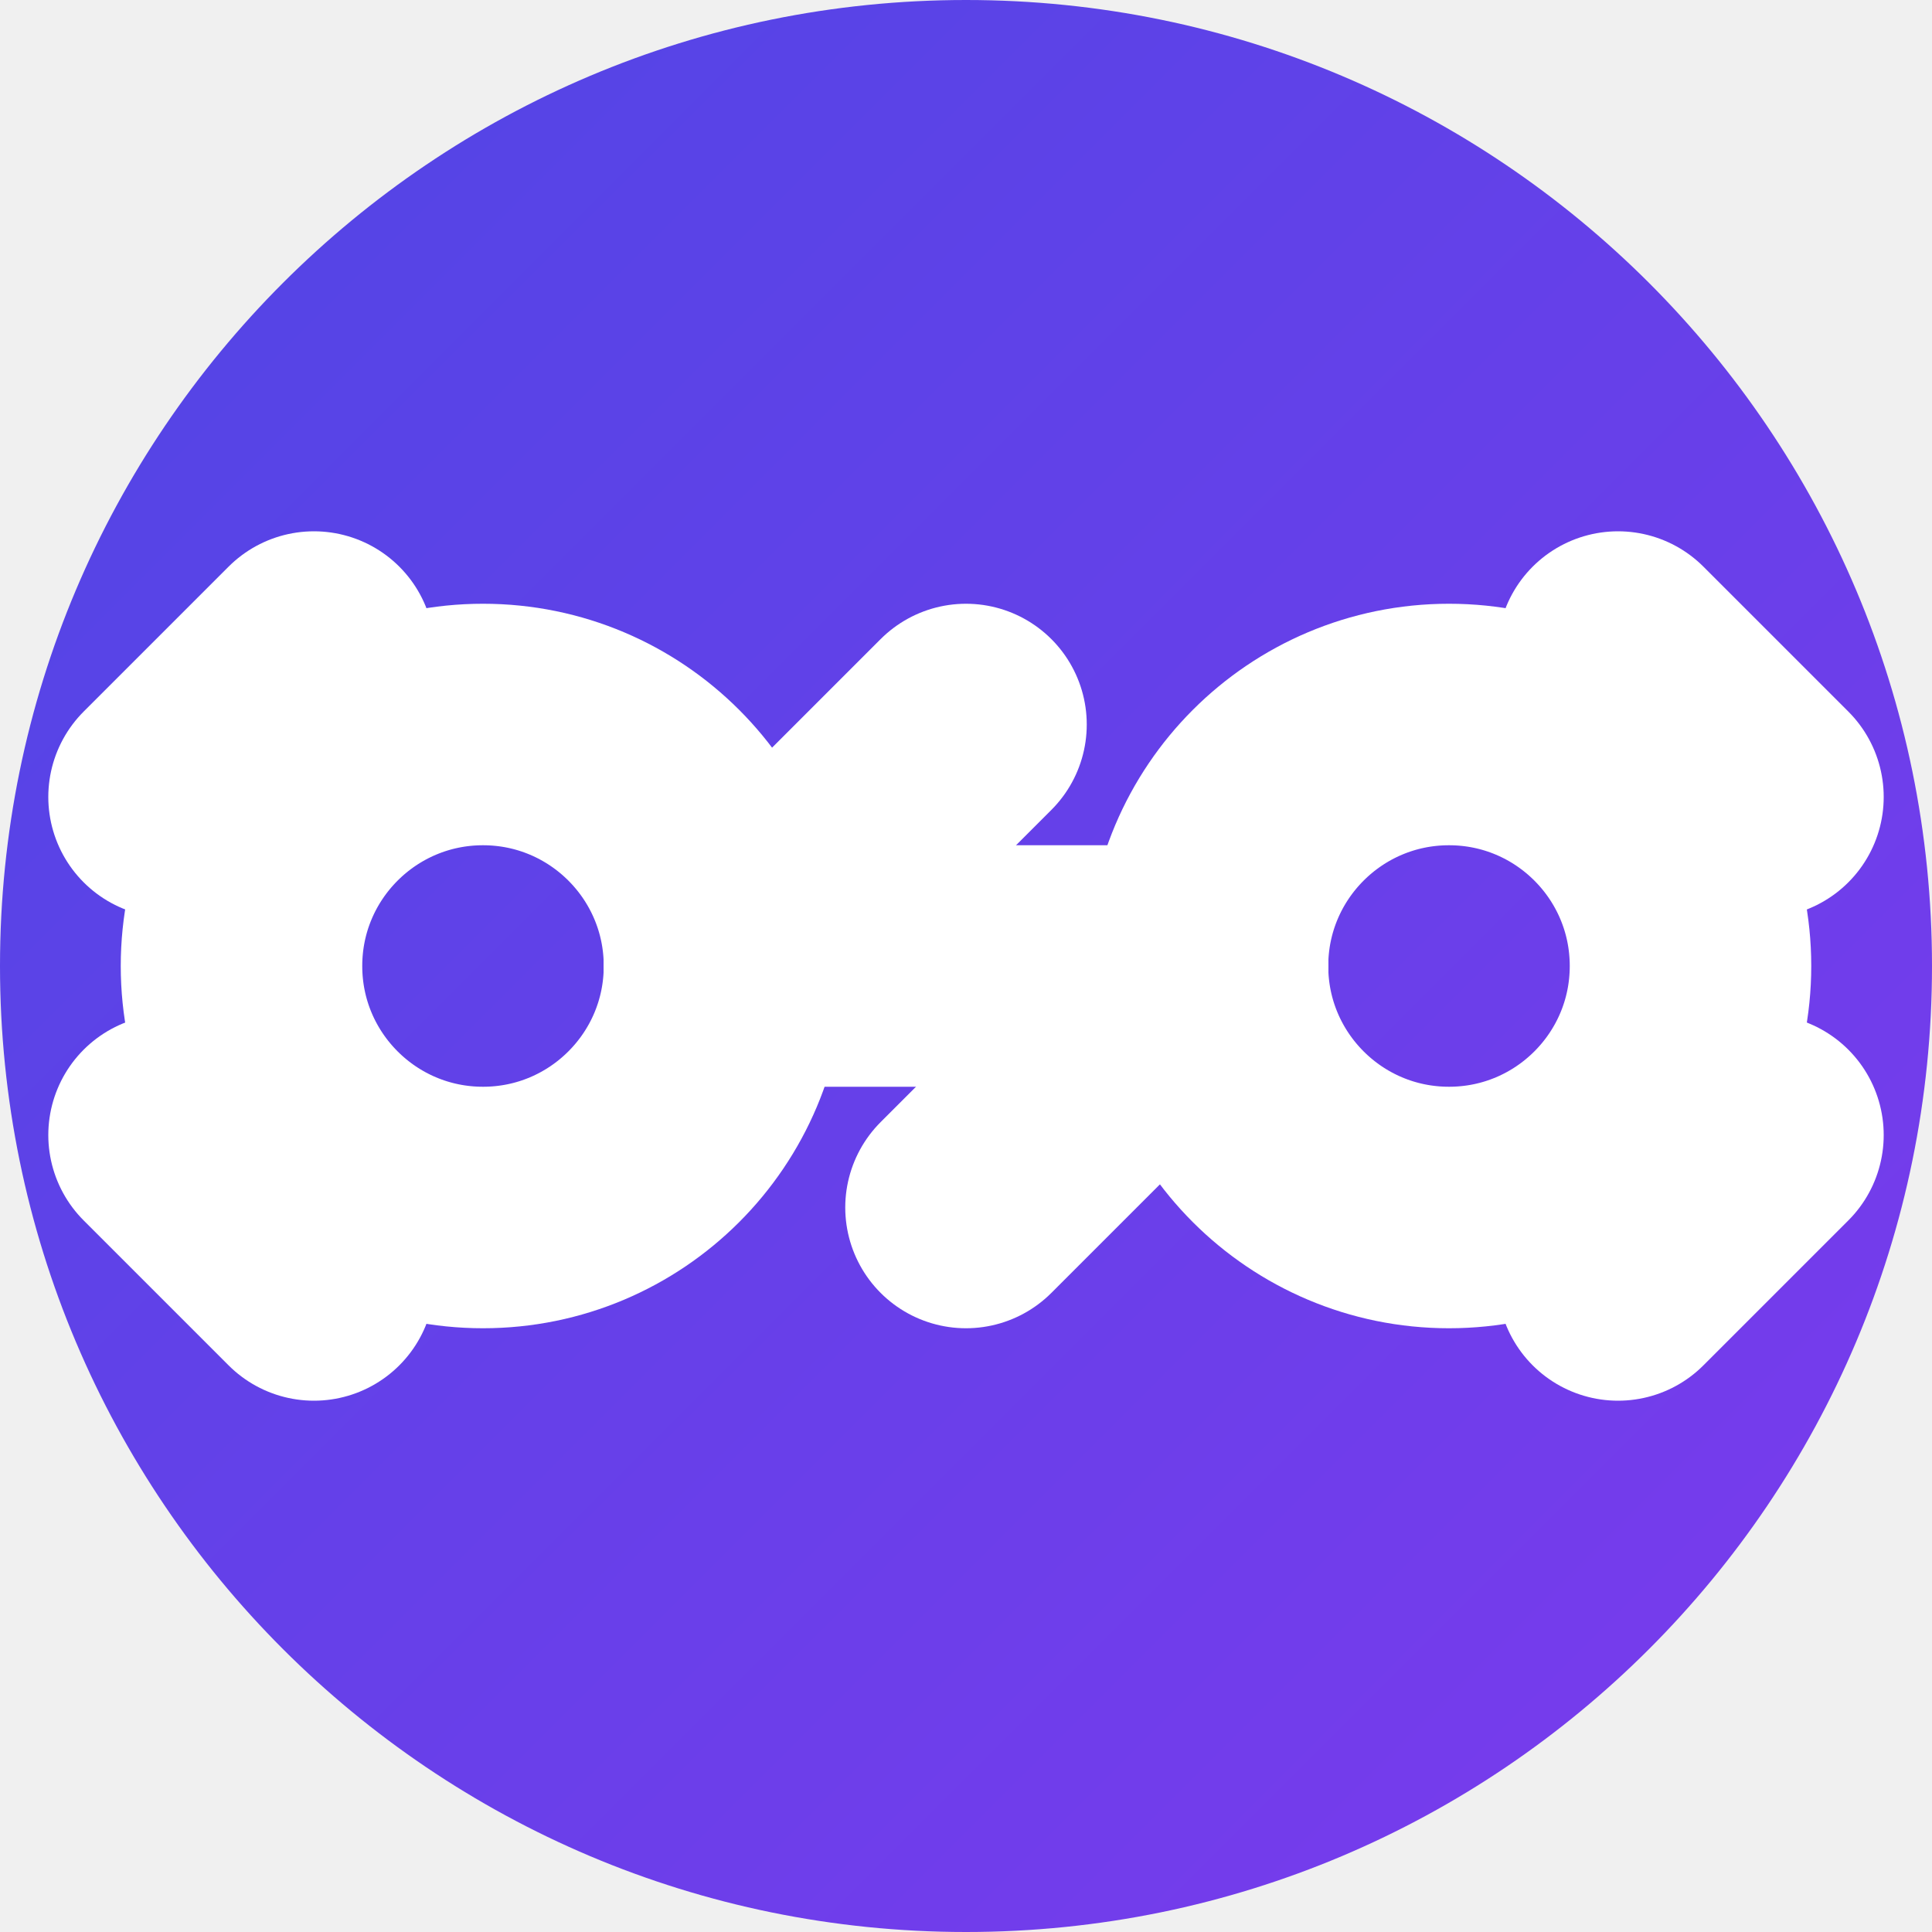
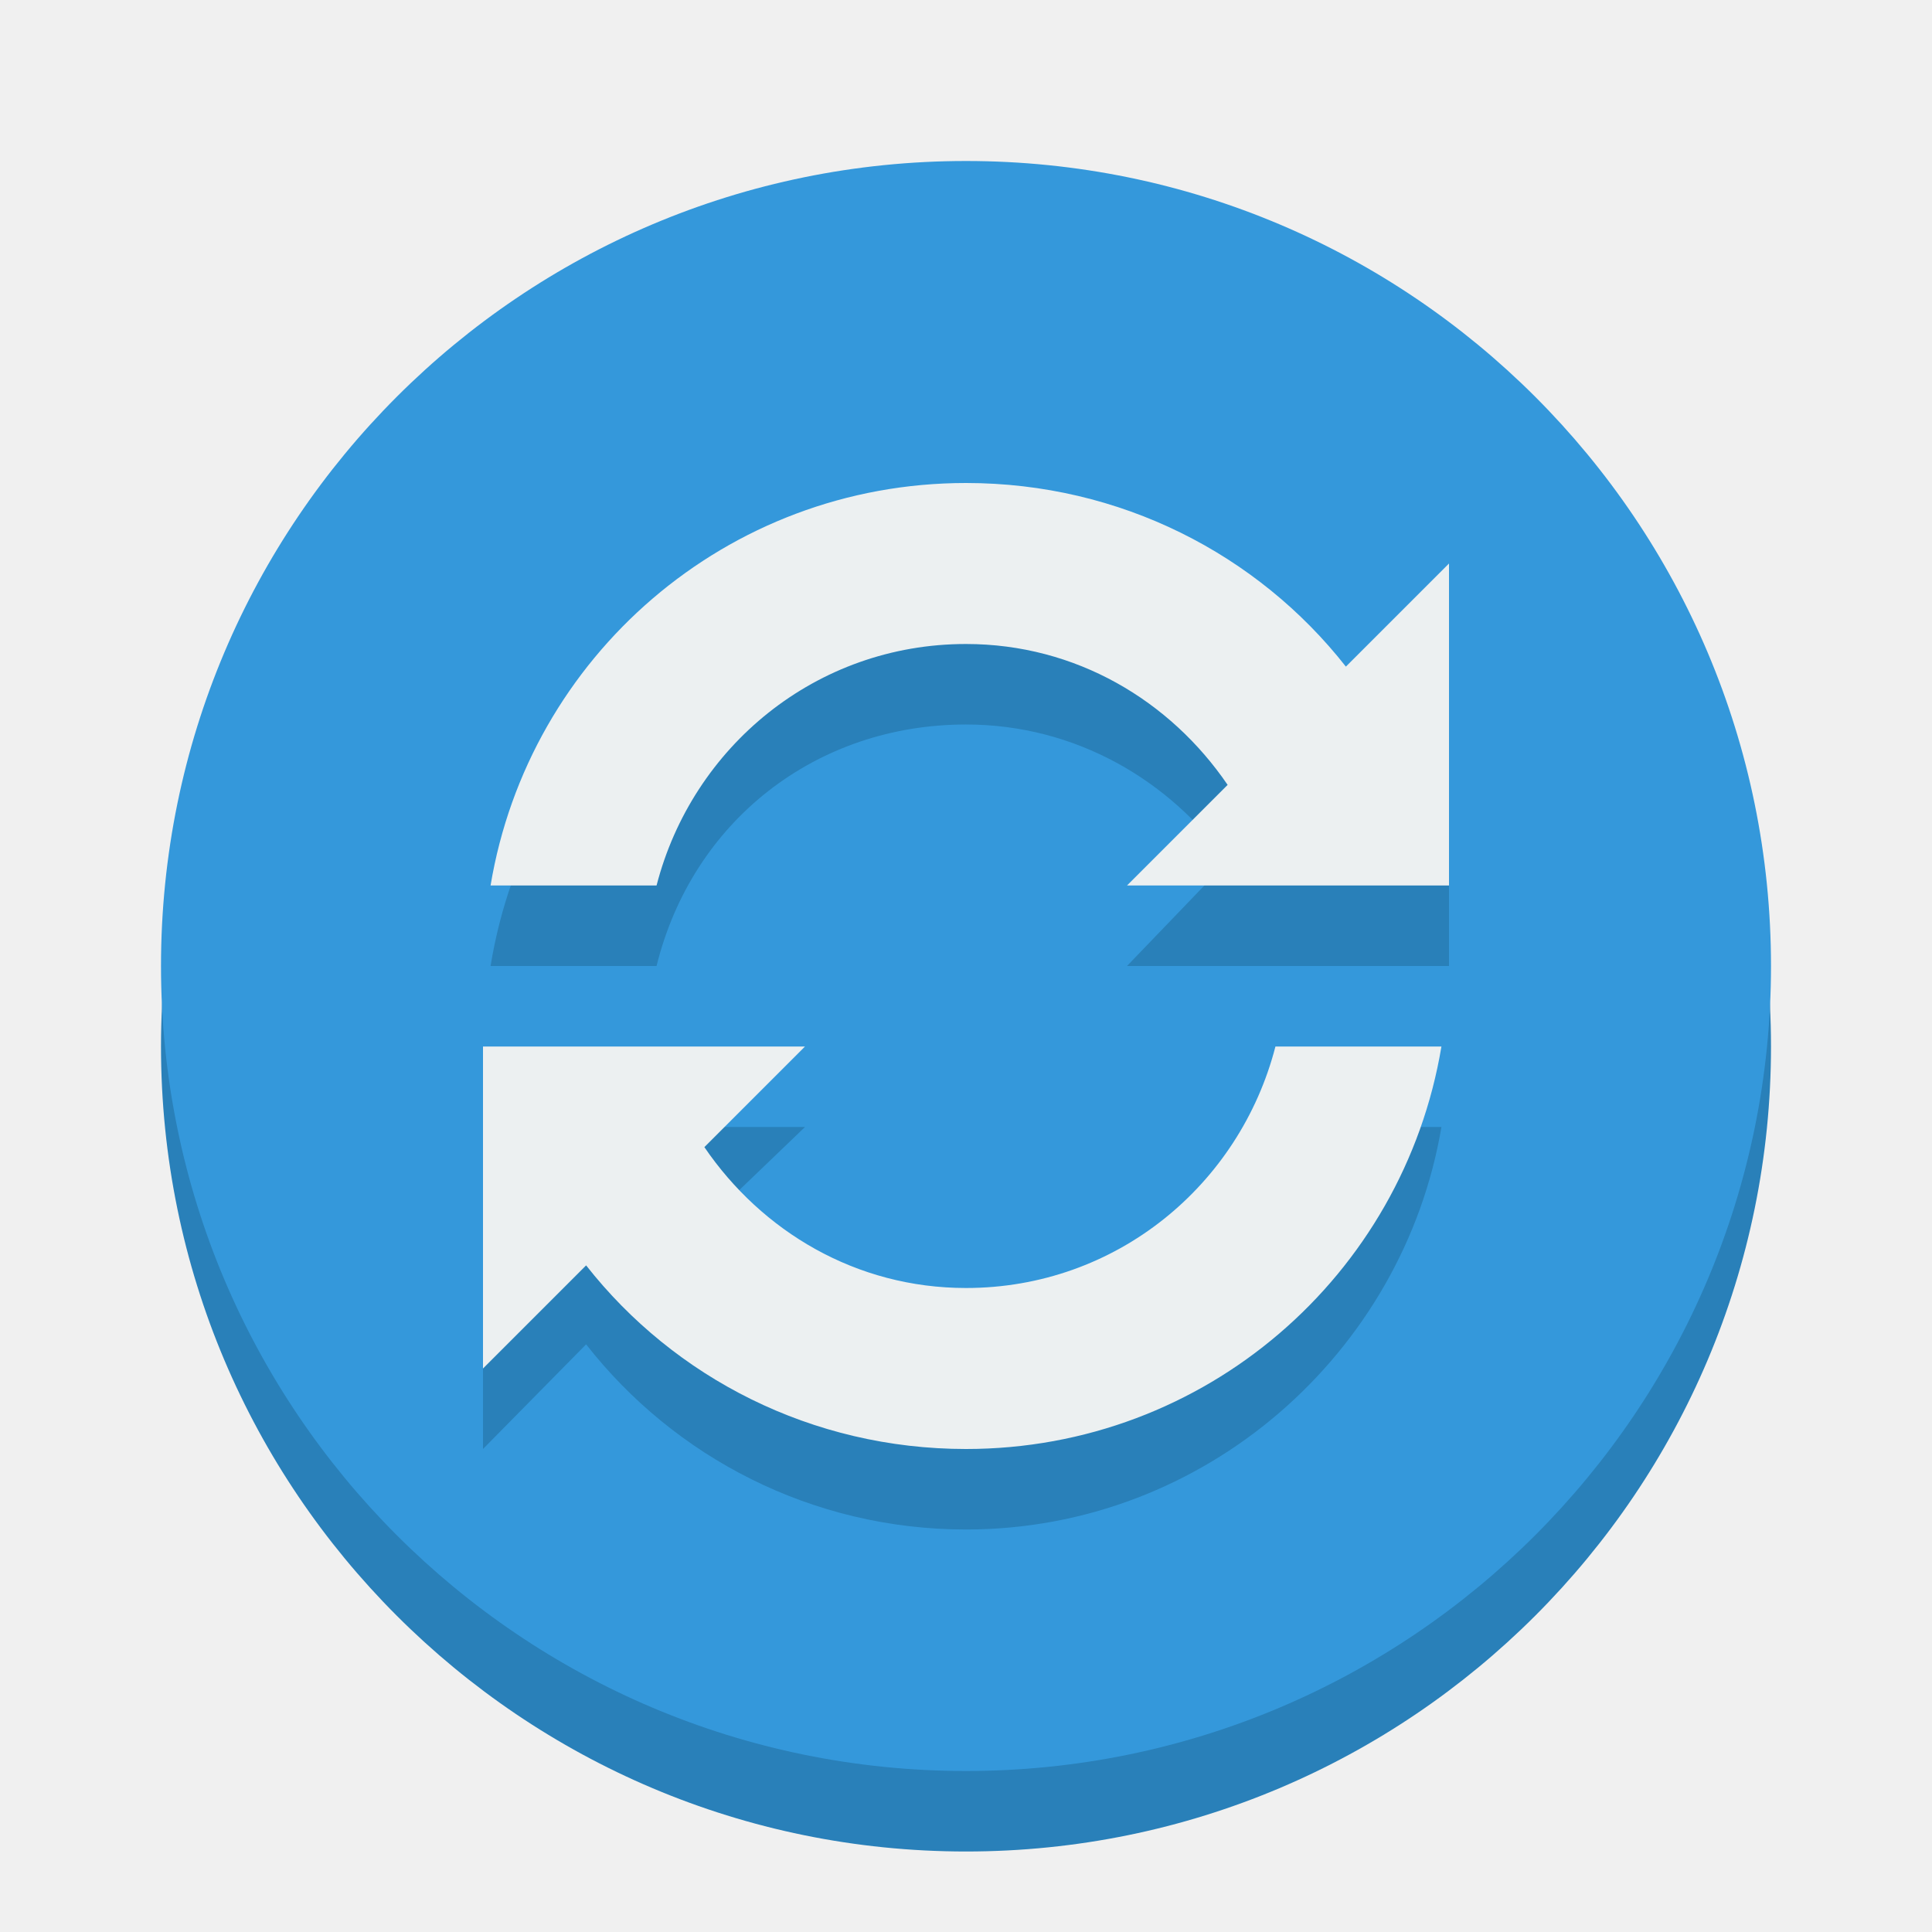
- <svg xmlns="http://www.w3.org/2000/svg" width="16" height="16" viewBox="0 0 16 16" fill="none">
-   <defs>
-     <linearGradient id="grad16" x1="0%" y1="0%" x2="100%" y2="100%">
-       <stop offset="0%" style="stop-color:#4F46E5;stop-opacity:1" />
-       <stop offset="100%" style="stop-color:#7C3AED;stop-opacity:1" />
-     </linearGradient>
-   </defs>
-   <circle cx="8" cy="8" r="8" fill="url(#grad16)" />
-   <circle cx="4" cy="8" r="2" stroke="white" stroke-width="2" fill="none" />
-   <circle cx="12" cy="8" r="2" stroke="white" stroke-width="2" fill="none" />
-   <line x1="6" y1="8" x2="10" y2="8" stroke="white" stroke-width="2" stroke-linecap="round" />
-   <path d="M 8 6 L 6 8" stroke="white" stroke-width="2" stroke-linecap="round" />
-   <path d="M 8 10 L 10 8" stroke="white" stroke-width="2" stroke-linecap="round" />
-   <path d="M 2.6 5.4 L 1.4 6.6" stroke="white" stroke-width="2" stroke-linecap="round" />
-   <path d="M 2.6 10.6 L 1.4 9.4" stroke="white" stroke-width="2" stroke-linecap="round" />
-   <path d="M 13.4 5.4 L 14.6 6.6" stroke="white" stroke-width="2" stroke-linecap="round" />
-   <path d="M 13.4 10.6 L 14.6 9.4" stroke="white" stroke-width="2" stroke-linecap="round" />
+ <svg xmlns="http://www.w3.org/2000/svg" width="800px" height="800px" viewBox="0 0 24 24" version="1.1">
+   <g transform="translate(0 -1028.4)">
+     <path d="m22 12a10 10 0 1 1 -20 0 10 10 0 1 1 20 0z" transform="matrix(-1 0 0 1 24 1029.4)" fill="#2980b9" />
+     <path d="m22 12a10 10 0 1 1 -20 0 10 10 0 1 1 20 0z" transform="matrix(-1 0 0 1 24 1028.4)" fill="#3498db" />
+     <path d="m22 12a10 10 0 1 1 -20 0 10 10 0 1 1 20 0z" transform="matrix(-1 0 0 1 -61 1007.4)" fill="#2980b9" />
+     <path d="m22 12a10 10 0 1 1 -20 0 10 10 0 1 1 20 0z" transform="matrix(-1 0 0 1 -61 1006.4)" fill="#3498db" />
+     <path d="m-73 1014.4c-2.416 0-4.44 1.7-4.906 4h1.656c0.445-1.4 1.732-2.5 3.281-2.5 0.938 0 1.79 0.4 2.407 1l-1.438 1.5h2.312 1.594 0.094v-4l-1.469 1.4c-0.907-0.9-2.151-1.4-3.531-1.4zm-5 6v4l1.469-1.5c0.907 0.9 2.151 1.5 3.531 1.5 2.416 0 4.44-1.8 4.906-4h-1.656c-0.445 1.4-1.732 2.4-3.281 2.4-0.938 0-1.79-0.4-2.407-1l1.438-1.4h-2.312-1.594-0.094z" fill="#2980b9" />
+     <path d="m-73 1013.4c-2.416 0-4.44 1.7-4.906 4h1.656c0.445-1.4 1.732-2.5 3.281-2.5 0.938 0 1.79 0.4 2.407 1l-1.438 1.5h2.312 1.594 0.094v-4l-1.469 1.4c-0.907-0.9-2.151-1.4-3.531-1.4zm-5 6v4l1.469-1.5c0.907 0.9 2.151 1.5 3.531 1.5 2.416 0 4.44-1.8 4.906-4h-1.656c-0.445 1.4-1.732 2.4-3.281 2.4-0.938 0-1.79-0.4-2.407-1l1.438-1.4h-2.312-1.594-0.094z" fill="#ecf0f1" />
+     <path d="m12 1035.4c-2.976 0-5.433 2.1-5.906 5h2.062c0.445-1.8 1.981-3 3.844-3 1.366 0 2.537 0.7 3.25 1.7l-1.25 1.3h1.844 2.062 0.094v-4l-1.281 1.2c-1.095-1.4-2.804-2.2-4.719-2.2zm-6 7v4l1.281-1.3c1.095 1.4 2.804 2.3 4.719 2.3 2.976 0 5.433-2.2 5.906-5h-2.062c-0.445 1.7-1.981 3-3.844 3-1.366 0-2.537-0.7-3.25-1.8l1.25-1.2h-1.844-2.062-0.094z" fill="#2980b9" />
+     <path d="m12 6c-2.976 0-5.433 2.159-5.906 5h2.062c0.445-1.724 1.981-3 3.844-3 1.366 0 2.537 0.704 3.25 1.75l-1.25 1.25h1.844 2.062 0.094v-4l-1.281 1.281c-1.095-1.395-2.804-2.281-4.719-2.281zm-6 7v4l1.281-1.281c1.095 1.395 2.804 2.281 4.719 2.281 2.976 0 5.433-2.159 5.906-5h-2.062c-0.445 1.724-1.981 3-3.844 3-1.366 0-2.537-0.704-3.25-1.75l1.25-1.25h-1.844-2.062-0.094z" transform="translate(0 1028.4)" fill="#ecf0f1" />
+   </g>
</svg>
